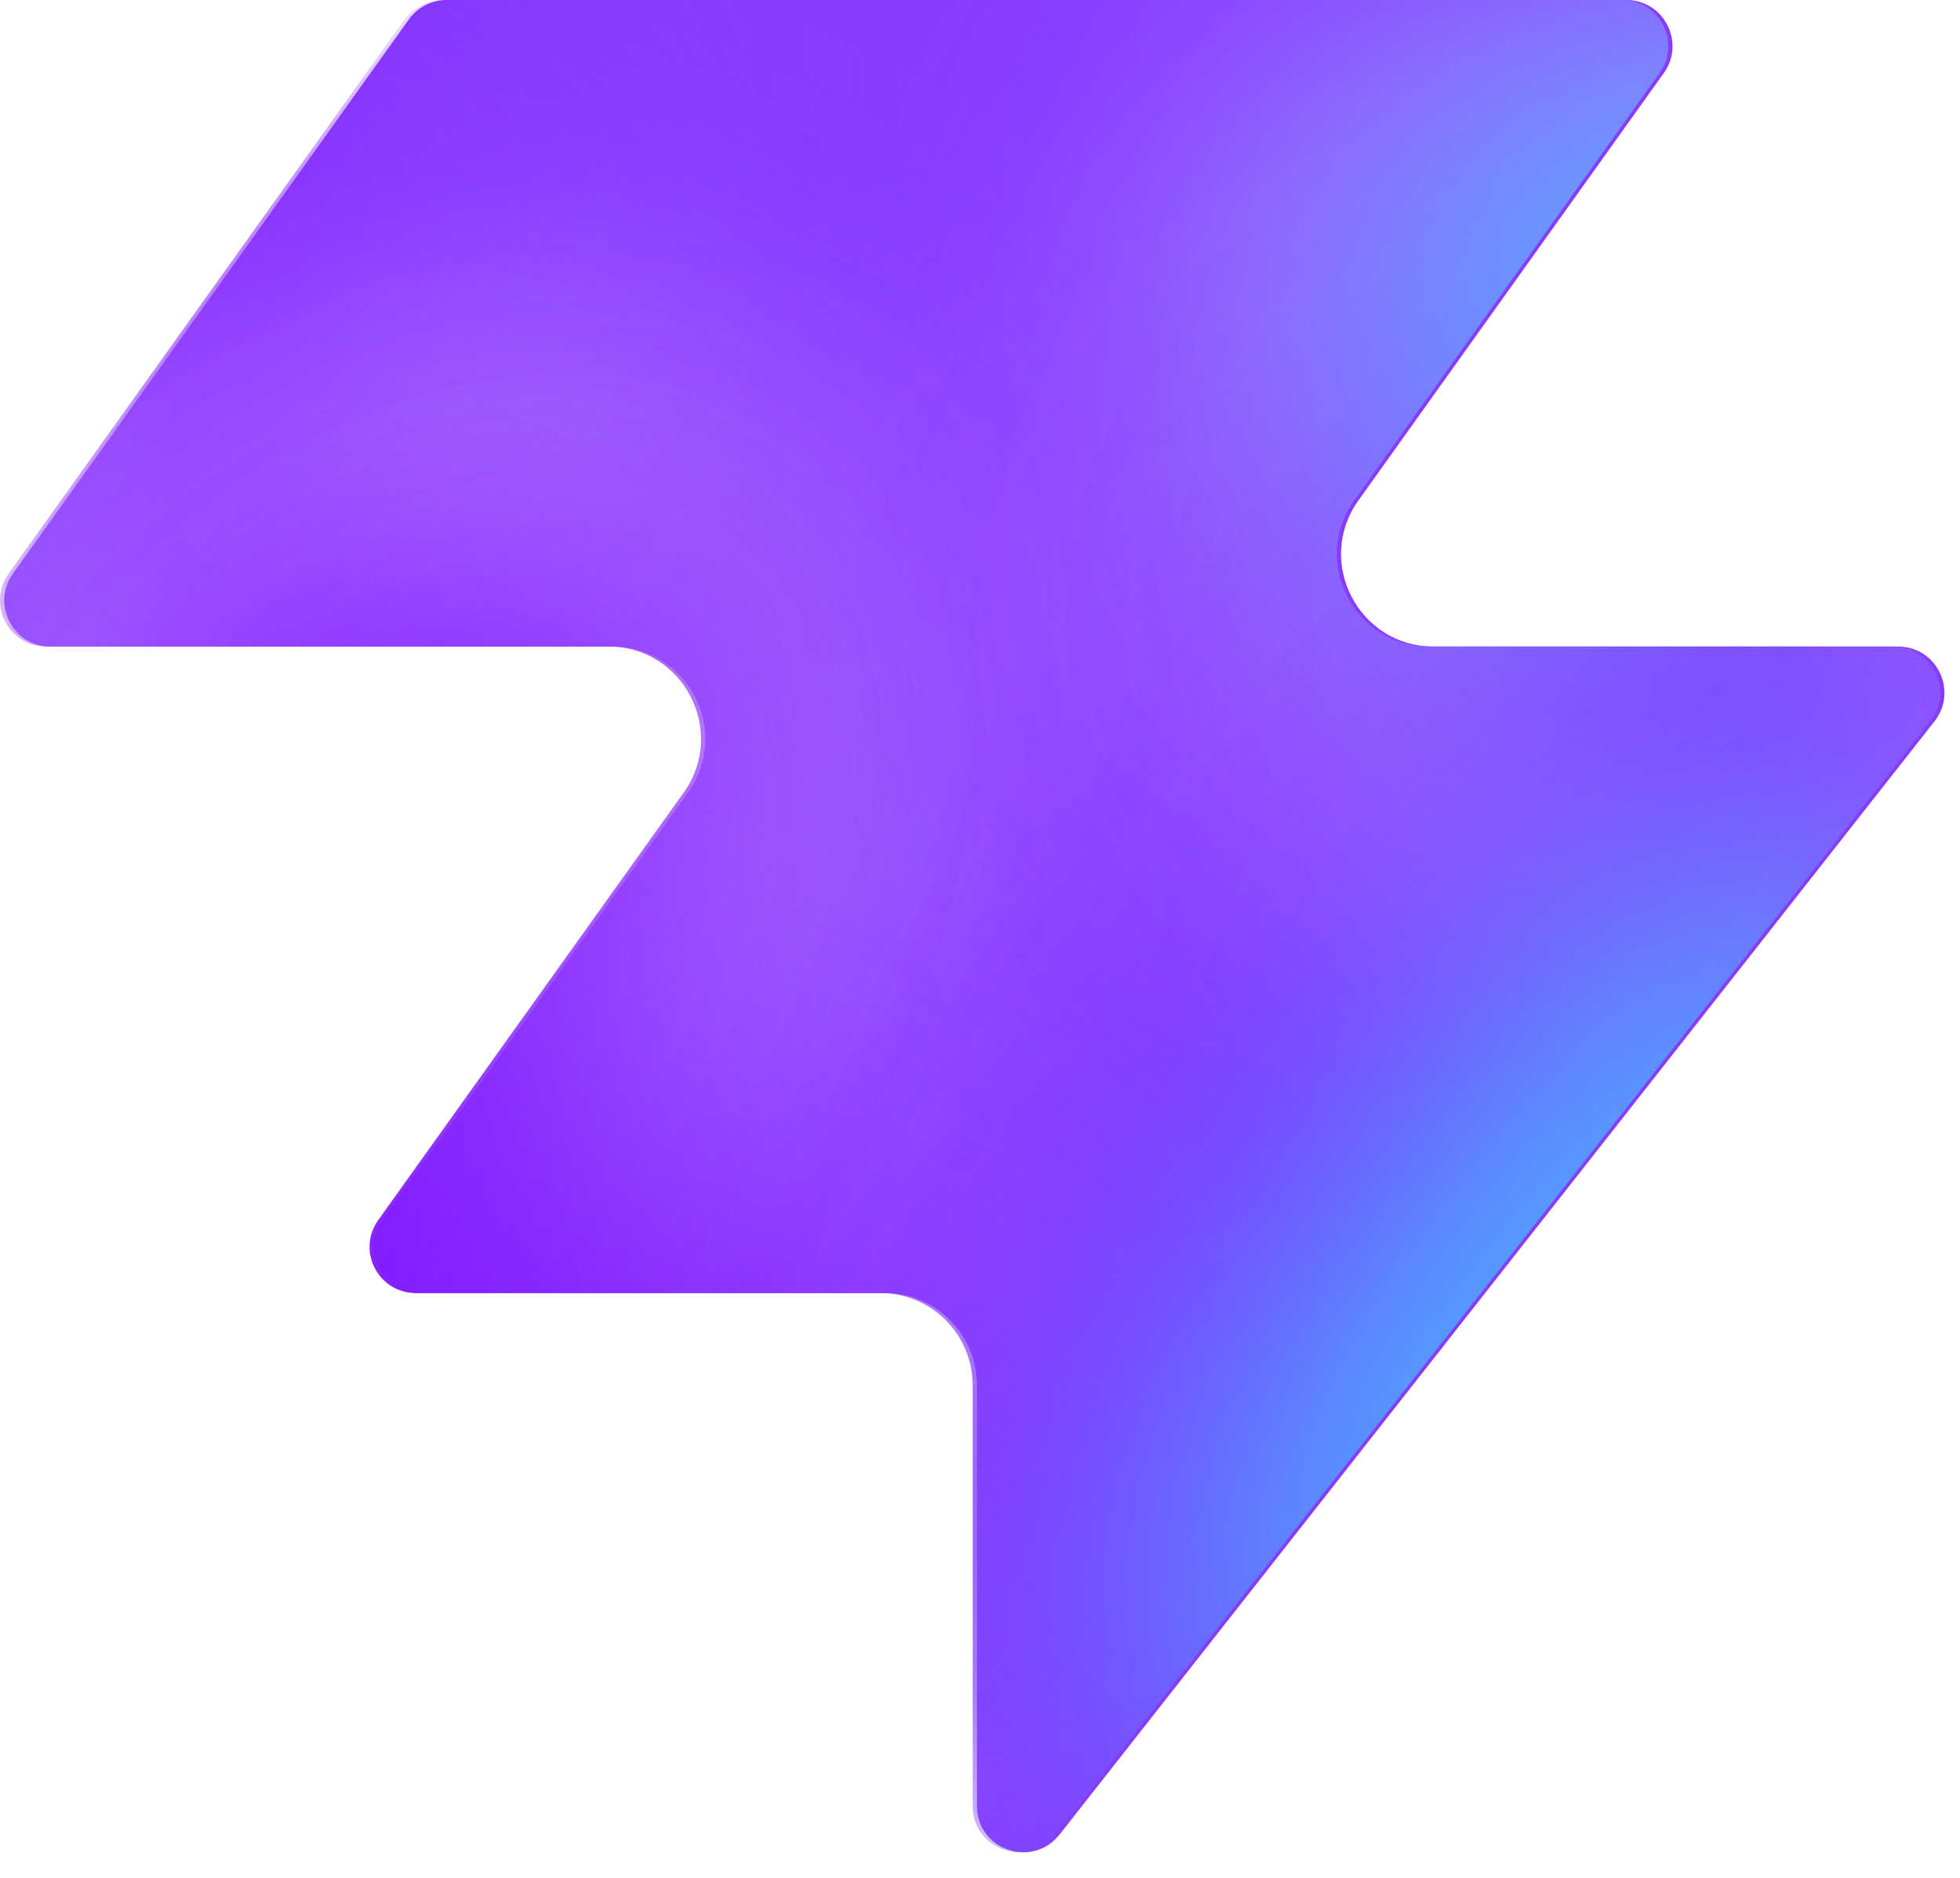
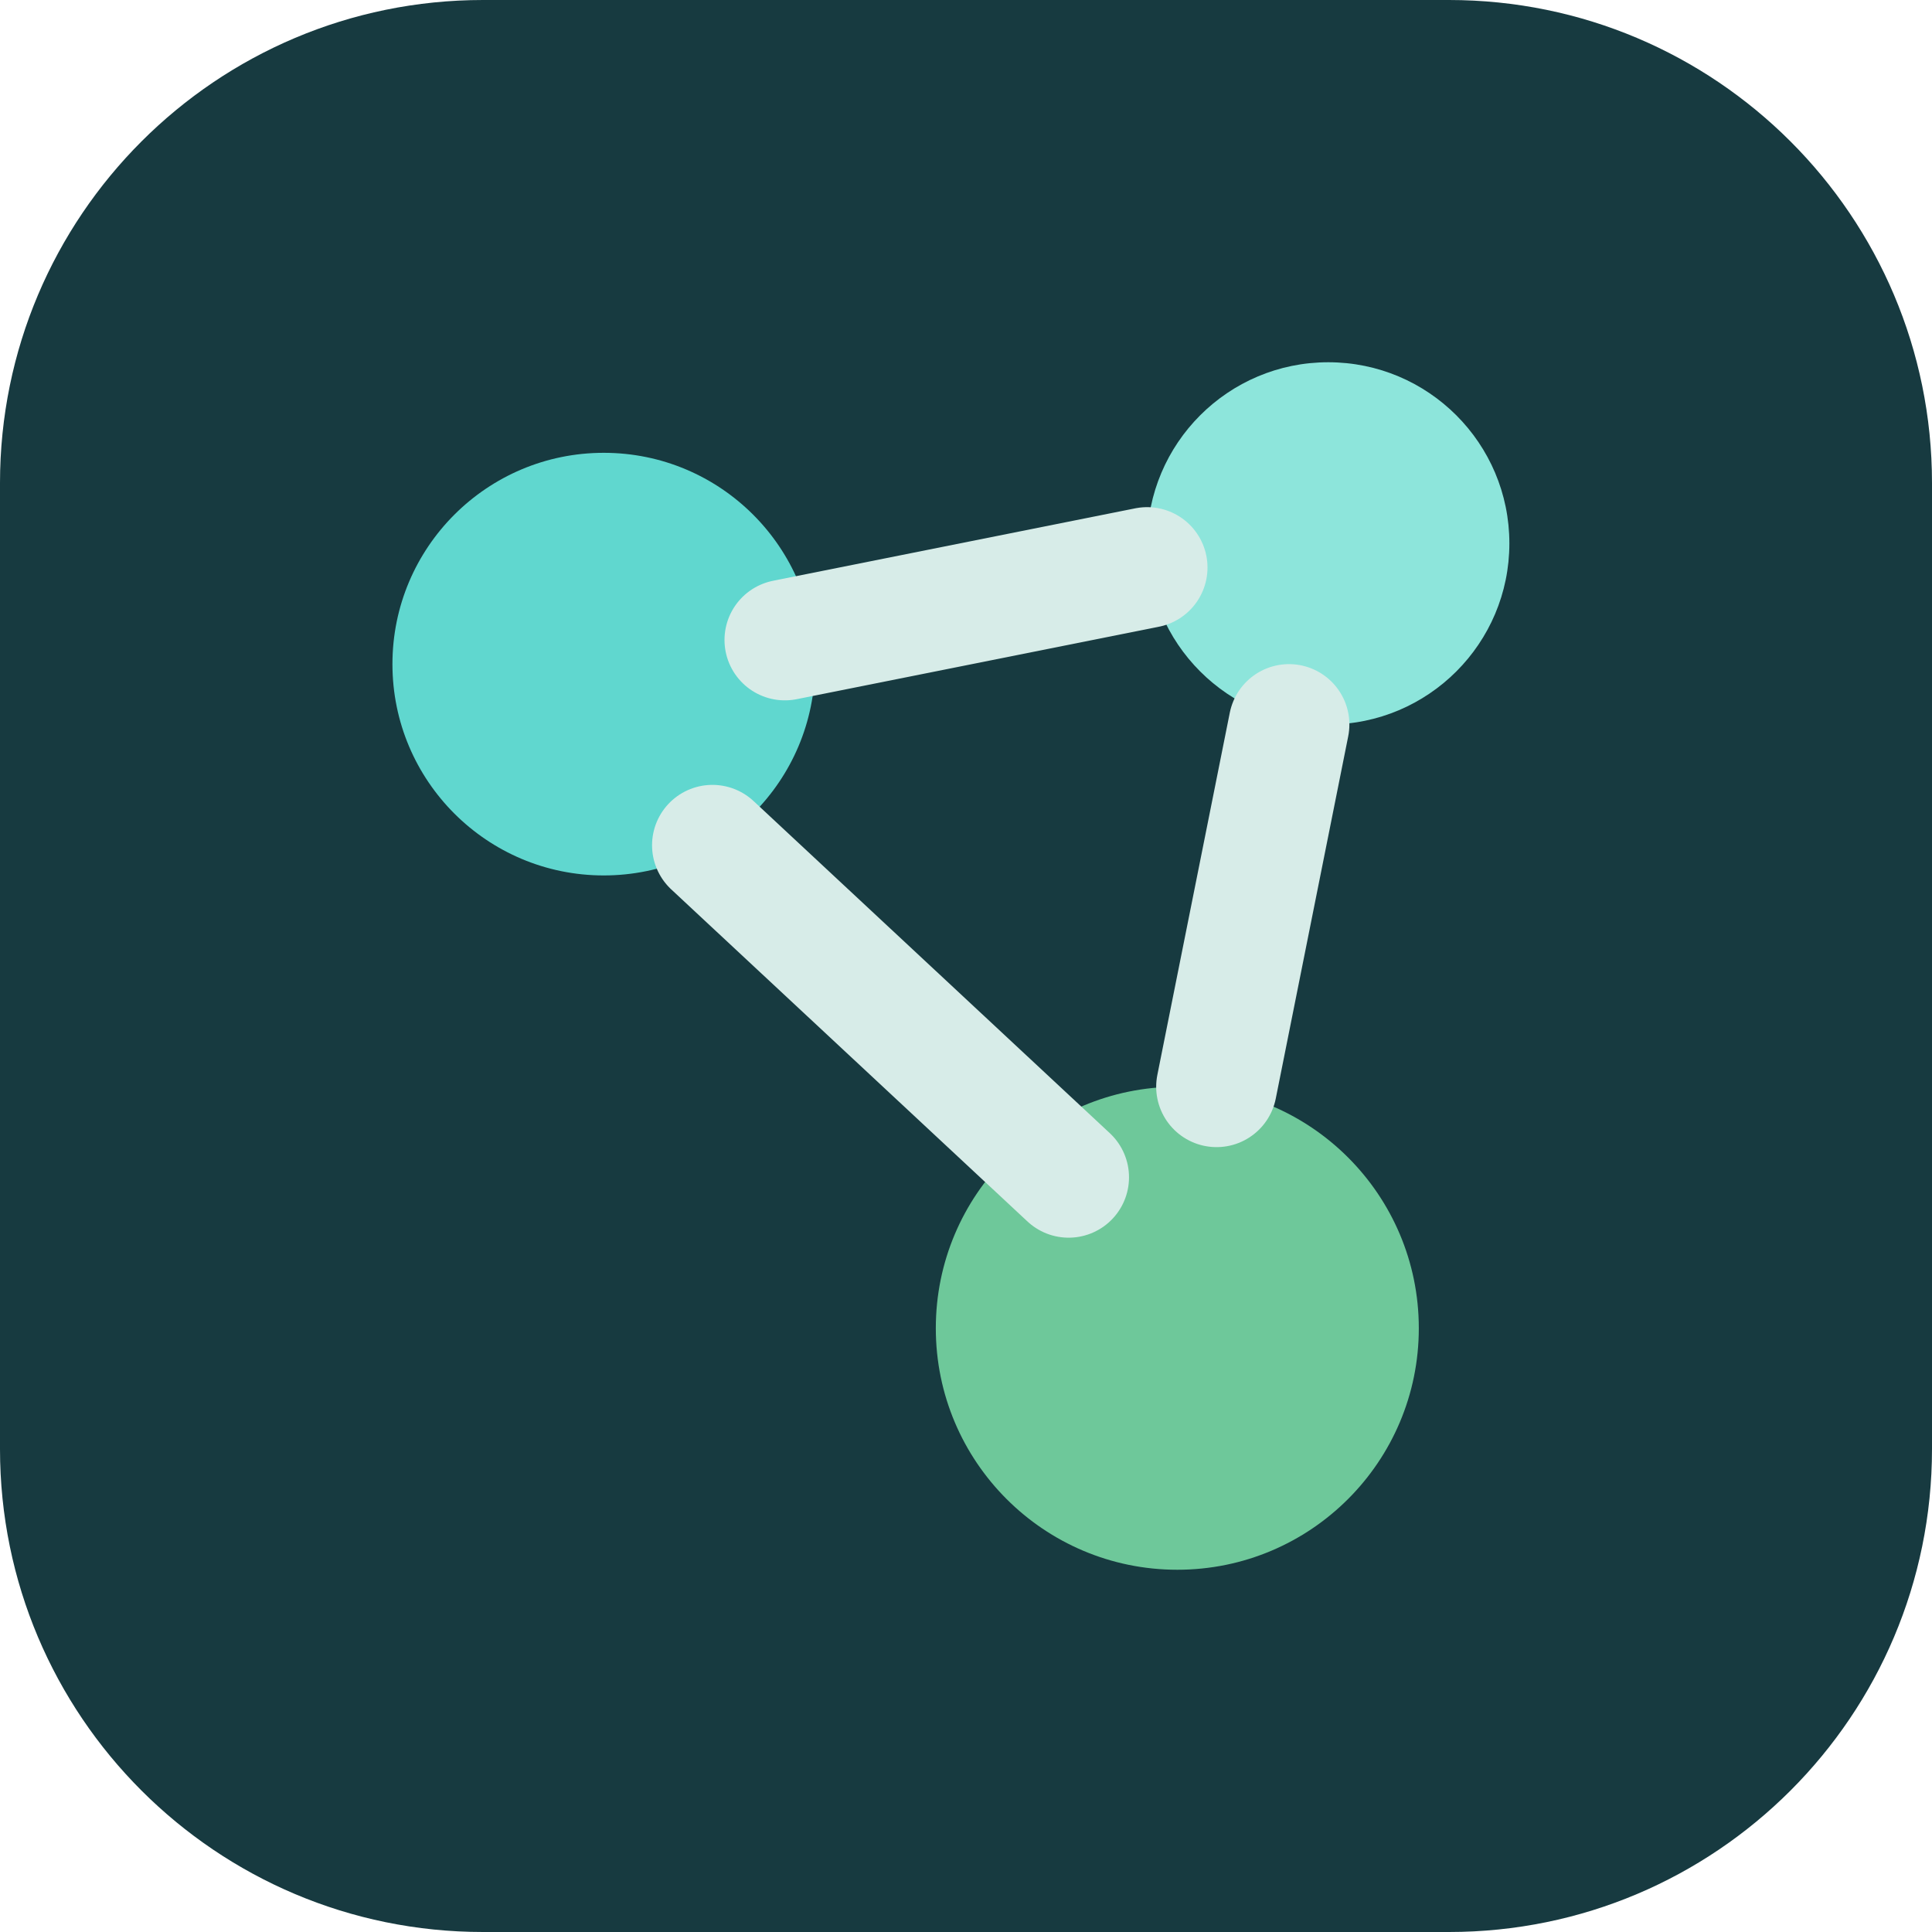
- <svg xmlns="http://www.w3.org/2000/svg" width="48" height="46" fill="none" viewBox="0 0 48 46">
-   <path fill="#863bff" d="M25.946 44.938c-.664.845-2.021.375-2.021-.698V33.937a2.26 2.26 0 0 0-2.262-2.262H10.287c-.92 0-1.456-1.04-.92-1.788l7.48-10.471c1.07-1.497 0-3.578-1.842-3.578H1.237c-.92 0-1.456-1.04-.92-1.788L10.013.474c.214-.297.556-.474.92-.474h28.894c.92 0 1.456 1.04.92 1.788l-7.48 10.471c-1.07 1.498 0 3.579 1.842 3.579h11.377c.943 0 1.473 1.088.89 1.83L25.947 44.94z" style="fill:#863bff;fill:color(display-p3 .525 .23 1);fill-opacity:1" />
-   <mask id="a" width="48" height="46" x="0" y="0" maskUnits="userSpaceOnUse" style="mask-type:alpha">
-     <path fill="#000" d="M25.842 44.938c-.664.844-2.021.375-2.021-.698V33.937a2.26 2.26 0 0 0-2.262-2.262H10.183c-.92 0-1.456-1.04-.92-1.788l7.48-10.471c1.07-1.498 0-3.579-1.842-3.579H1.133c-.92 0-1.456-1.04-.92-1.787L9.91.473c.214-.297.556-.474.92-.474h28.894c.92 0 1.456 1.04.92 1.788l-7.48 10.471c-1.07 1.498 0 3.578 1.842 3.578h11.377c.943 0 1.473 1.088.89 1.832L25.843 44.94z" style="fill:#000;fill-opacity:1" />
-   </mask>
-   <g mask="url(#a)">
-     <g filter="url(#b)">
-       <ellipse cx="5.508" cy="14.704" fill="#ede6ff" rx="5.508" ry="14.704" style="fill:#ede6ff;fill:color(display-p3 .927 .903 1);fill-opacity:1" transform="matrix(.00324 1 1 -.00324 -4.47 31.516)" />
-     </g>
-     <g filter="url(#c)">
-       <ellipse cx="10.399" cy="29.851" fill="#ede6ff" rx="10.399" ry="29.851" style="fill:#ede6ff;fill:color(display-p3 .927 .903 1);fill-opacity:1" transform="matrix(.00324 1 1 -.00324 -39.328 7.883)" />
-     </g>
-     <g filter="url(#d)">
-       <ellipse cx="5.508" cy="30.487" fill="#7e14ff" rx="5.508" ry="30.487" style="fill:#7e14ff;fill:color(display-p3 .492 .077 1);fill-opacity:1" transform="rotate(89.814 -25.913 -14.639)scale(1 -1)" />
-     </g>
-     <g filter="url(#e)">
-       <ellipse cx="5.508" cy="30.599" fill="#7e14ff" rx="5.508" ry="30.599" style="fill:#7e14ff;fill:color(display-p3 .492 .077 1);fill-opacity:1" transform="rotate(89.814 -32.644 -3.334)scale(1 -1)" />
-     </g>
-     <g filter="url(#f)">
-       <ellipse cx="5.508" cy="30.599" fill="#7e14ff" rx="5.508" ry="30.599" style="fill:#7e14ff;fill:color(display-p3 .492 .077 1);fill-opacity:1" transform="matrix(.00324 1 1 -.00324 -34.34 30.47)" />
-     </g>
-     <g filter="url(#g)">
-       <ellipse cx="14.072" cy="22.078" fill="#ede6ff" rx="14.072" ry="22.078" style="fill:#ede6ff;fill:color(display-p3 .927 .903 1);fill-opacity:1" transform="rotate(93.35 24.506 48.493)scale(-1 1)" />
-     </g>
-     <g filter="url(#h)">
-       <ellipse cx="3.47" cy="21.501" fill="#7e14ff" rx="3.47" ry="21.501" style="fill:#7e14ff;fill:color(display-p3 .492 .077 1);fill-opacity:1" transform="rotate(89.009 28.708 47.59)scale(-1 1)" />
-     </g>
-     <g filter="url(#i)">
-       <ellipse cx="3.47" cy="21.501" fill="#7e14ff" rx="3.47" ry="21.501" style="fill:#7e14ff;fill:color(display-p3 .492 .077 1);fill-opacity:1" transform="rotate(89.009 28.708 47.59)scale(-1 1)" />
-     </g>
-     <g filter="url(#j)">
-       <ellipse cx=".387" cy="8.972" fill="#7e14ff" rx="4.407" ry="29.108" style="fill:#7e14ff;fill:color(display-p3 .492 .077 1);fill-opacity:1" transform="rotate(39.51 .387 8.972)" />
-     </g>
-     <g filter="url(#k)">
-       <ellipse cx="47.523" cy="-6.092" fill="#7e14ff" rx="4.407" ry="29.108" style="fill:#7e14ff;fill:color(display-p3 .492 .077 1);fill-opacity:1" transform="rotate(37.892 47.523 -6.092)" />
-     </g>
-     <g filter="url(#l)">
-       <ellipse cx="41.412" cy="6.333" fill="#47bfff" rx="5.971" ry="9.665" style="fill:#47bfff;fill:color(display-p3 .28 .748 1);fill-opacity:1" transform="rotate(37.892 41.412 6.333)" />
-     </g>
-     <g filter="url(#m)">
-       <ellipse cx="-1.879" cy="38.332" fill="#7e14ff" rx="4.407" ry="29.108" style="fill:#7e14ff;fill:color(display-p3 .492 .077 1);fill-opacity:1" transform="rotate(37.892 -1.88 38.332)" />
-     </g>
-     <g filter="url(#n)">
-       <ellipse cx="-1.879" cy="38.332" fill="#7e14ff" rx="4.407" ry="29.108" style="fill:#7e14ff;fill:color(display-p3 .492 .077 1);fill-opacity:1" transform="rotate(37.892 -1.88 38.332)" />
-     </g>
-     <g filter="url(#o)">
-       <ellipse cx="35.651" cy="29.907" fill="#7e14ff" rx="4.407" ry="29.108" style="fill:#7e14ff;fill:color(display-p3 .492 .077 1);fill-opacity:1" transform="rotate(37.892 35.651 29.907)" />
-     </g>
-     <g filter="url(#p)">
-       <ellipse cx="38.418" cy="32.4" fill="#47bfff" rx="5.971" ry="15.297" style="fill:#47bfff;fill:color(display-p3 .28 .748 1);fill-opacity:1" transform="rotate(37.892 38.418 32.4)" />
-     </g>
-   </g>
-   <defs>
-     <filter id="b" width="60.045" height="41.654" x="-19.77" y="16.149" color-interpolation-filters="sRGB" filterUnits="userSpaceOnUse">
-       <feFlood flood-opacity="0" result="BackgroundImageFix" />
-       <feBlend in="SourceGraphic" in2="BackgroundImageFix" result="shape" />
-       <feGaussianBlur result="effect1_foregroundBlur_2002_17158" stdDeviation="7.659" />
-     </filter>
-     <filter id="c" width="90.34" height="51.437" x="-54.613" y="-7.533" color-interpolation-filters="sRGB" filterUnits="userSpaceOnUse">
-       <feFlood flood-opacity="0" result="BackgroundImageFix" />
-       <feBlend in="SourceGraphic" in2="BackgroundImageFix" result="shape" />
-       <feGaussianBlur result="effect1_foregroundBlur_2002_17158" stdDeviation="7.659" />
-     </filter>
-     <filter id="d" width="79.355" height="29.4" x="-49.64" y="2.03" color-interpolation-filters="sRGB" filterUnits="userSpaceOnUse">
-       <feFlood flood-opacity="0" result="BackgroundImageFix" />
-       <feBlend in="SourceGraphic" in2="BackgroundImageFix" result="shape" />
-       <feGaussianBlur result="effect1_foregroundBlur_2002_17158" stdDeviation="4.596" />
-     </filter>
-     <filter id="e" width="79.579" height="29.4" x="-45.045" y="20.029" color-interpolation-filters="sRGB" filterUnits="userSpaceOnUse">
-       <feFlood flood-opacity="0" result="BackgroundImageFix" />
-       <feBlend in="SourceGraphic" in2="BackgroundImageFix" result="shape" />
-       <feGaussianBlur result="effect1_foregroundBlur_2002_17158" stdDeviation="4.596" />
-     </filter>
-     <filter id="f" width="79.579" height="29.4" x="-43.513" y="21.178" color-interpolation-filters="sRGB" filterUnits="userSpaceOnUse">
-       <feFlood flood-opacity="0" result="BackgroundImageFix" />
-       <feBlend in="SourceGraphic" in2="BackgroundImageFix" result="shape" />
-       <feGaussianBlur result="effect1_foregroundBlur_2002_17158" stdDeviation="4.596" />
-     </filter>
-     <filter id="g" width="74.749" height="58.852" x="15.756" y="-17.901" color-interpolation-filters="sRGB" filterUnits="userSpaceOnUse">
-       <feFlood flood-opacity="0" result="BackgroundImageFix" />
-       <feBlend in="SourceGraphic" in2="BackgroundImageFix" result="shape" />
-       <feGaussianBlur result="effect1_foregroundBlur_2002_17158" stdDeviation="7.659" />
-     </filter>
-     <filter id="h" width="61.377" height="25.362" x="23.548" y="2.284" color-interpolation-filters="sRGB" filterUnits="userSpaceOnUse">
-       <feFlood flood-opacity="0" result="BackgroundImageFix" />
-       <feBlend in="SourceGraphic" in2="BackgroundImageFix" result="shape" />
-       <feGaussianBlur result="effect1_foregroundBlur_2002_17158" stdDeviation="4.596" />
-     </filter>
-     <filter id="i" width="61.377" height="25.362" x="23.548" y="2.284" color-interpolation-filters="sRGB" filterUnits="userSpaceOnUse">
-       <feFlood flood-opacity="0" result="BackgroundImageFix" />
-       <feBlend in="SourceGraphic" in2="BackgroundImageFix" result="shape" />
-       <feGaussianBlur result="effect1_foregroundBlur_2002_17158" stdDeviation="4.596" />
-     </filter>
-     <filter id="j" width="56.045" height="63.649" x="-27.636" y="-22.853" color-interpolation-filters="sRGB" filterUnits="userSpaceOnUse">
-       <feFlood flood-opacity="0" result="BackgroundImageFix" />
-       <feBlend in="SourceGraphic" in2="BackgroundImageFix" result="shape" />
-       <feGaussianBlur result="effect1_foregroundBlur_2002_17158" stdDeviation="4.596" />
-     </filter>
-     <filter id="k" width="54.814" height="64.646" x="20.116" y="-38.415" color-interpolation-filters="sRGB" filterUnits="userSpaceOnUse">
-       <feFlood flood-opacity="0" result="BackgroundImageFix" />
-       <feBlend in="SourceGraphic" in2="BackgroundImageFix" result="shape" />
-       <feGaussianBlur result="effect1_foregroundBlur_2002_17158" stdDeviation="4.596" />
-     </filter>
-     <filter id="l" width="33.541" height="35.313" x="24.641" y="-11.323" color-interpolation-filters="sRGB" filterUnits="userSpaceOnUse">
-       <feFlood flood-opacity="0" result="BackgroundImageFix" />
-       <feBlend in="SourceGraphic" in2="BackgroundImageFix" result="shape" />
-       <feGaussianBlur result="effect1_foregroundBlur_2002_17158" stdDeviation="4.596" />
-     </filter>
-     <filter id="m" width="54.814" height="64.646" x="-29.286" y="6.009" color-interpolation-filters="sRGB" filterUnits="userSpaceOnUse">
-       <feFlood flood-opacity="0" result="BackgroundImageFix" />
-       <feBlend in="SourceGraphic" in2="BackgroundImageFix" result="shape" />
-       <feGaussianBlur result="effect1_foregroundBlur_2002_17158" stdDeviation="4.596" />
-     </filter>
-     <filter id="n" width="54.814" height="64.646" x="-29.286" y="6.009" color-interpolation-filters="sRGB" filterUnits="userSpaceOnUse">
-       <feFlood flood-opacity="0" result="BackgroundImageFix" />
-       <feBlend in="SourceGraphic" in2="BackgroundImageFix" result="shape" />
-       <feGaussianBlur result="effect1_foregroundBlur_2002_17158" stdDeviation="4.596" />
-     </filter>
-     <filter id="o" width="54.814" height="64.646" x="8.244" y="-2.416" color-interpolation-filters="sRGB" filterUnits="userSpaceOnUse">
-       <feFlood flood-opacity="0" result="BackgroundImageFix" />
-       <feBlend in="SourceGraphic" in2="BackgroundImageFix" result="shape" />
-       <feGaussianBlur result="effect1_foregroundBlur_2002_17158" stdDeviation="4.596" />
-     </filter>
-     <filter id="p" width="39.409" height="43.623" x="18.713" y="10.588" color-interpolation-filters="sRGB" filterUnits="userSpaceOnUse">
-       <feFlood flood-opacity="0" result="BackgroundImageFix" />
-       <feBlend in="SourceGraphic" in2="BackgroundImageFix" result="shape" />
-       <feGaussianBlur result="effect1_foregroundBlur_2002_17158" stdDeviation="4.596" />
-     </filter>
-   </defs>
+ <svg xmlns="http://www.w3.org/2000/svg" viewBox="0 0 64 64">
+   <rect width="64" height="64" rx="16" fill="#173a40" />
+   <circle cx="20" cy="22" r="7" fill="#60d7cf" />
+   <circle cx="44" cy="18" r="6" fill="#8de5db" />
+   <circle cx="39" cy="44" r="8" fill="#6ec89a" />
+   <path d="M26 21.2 38 18.8M23.6 28l11.8 11M42.7 24l-2.4 12" stroke="#d7ece8" stroke-width="4" stroke-linecap="round" />
</svg>
